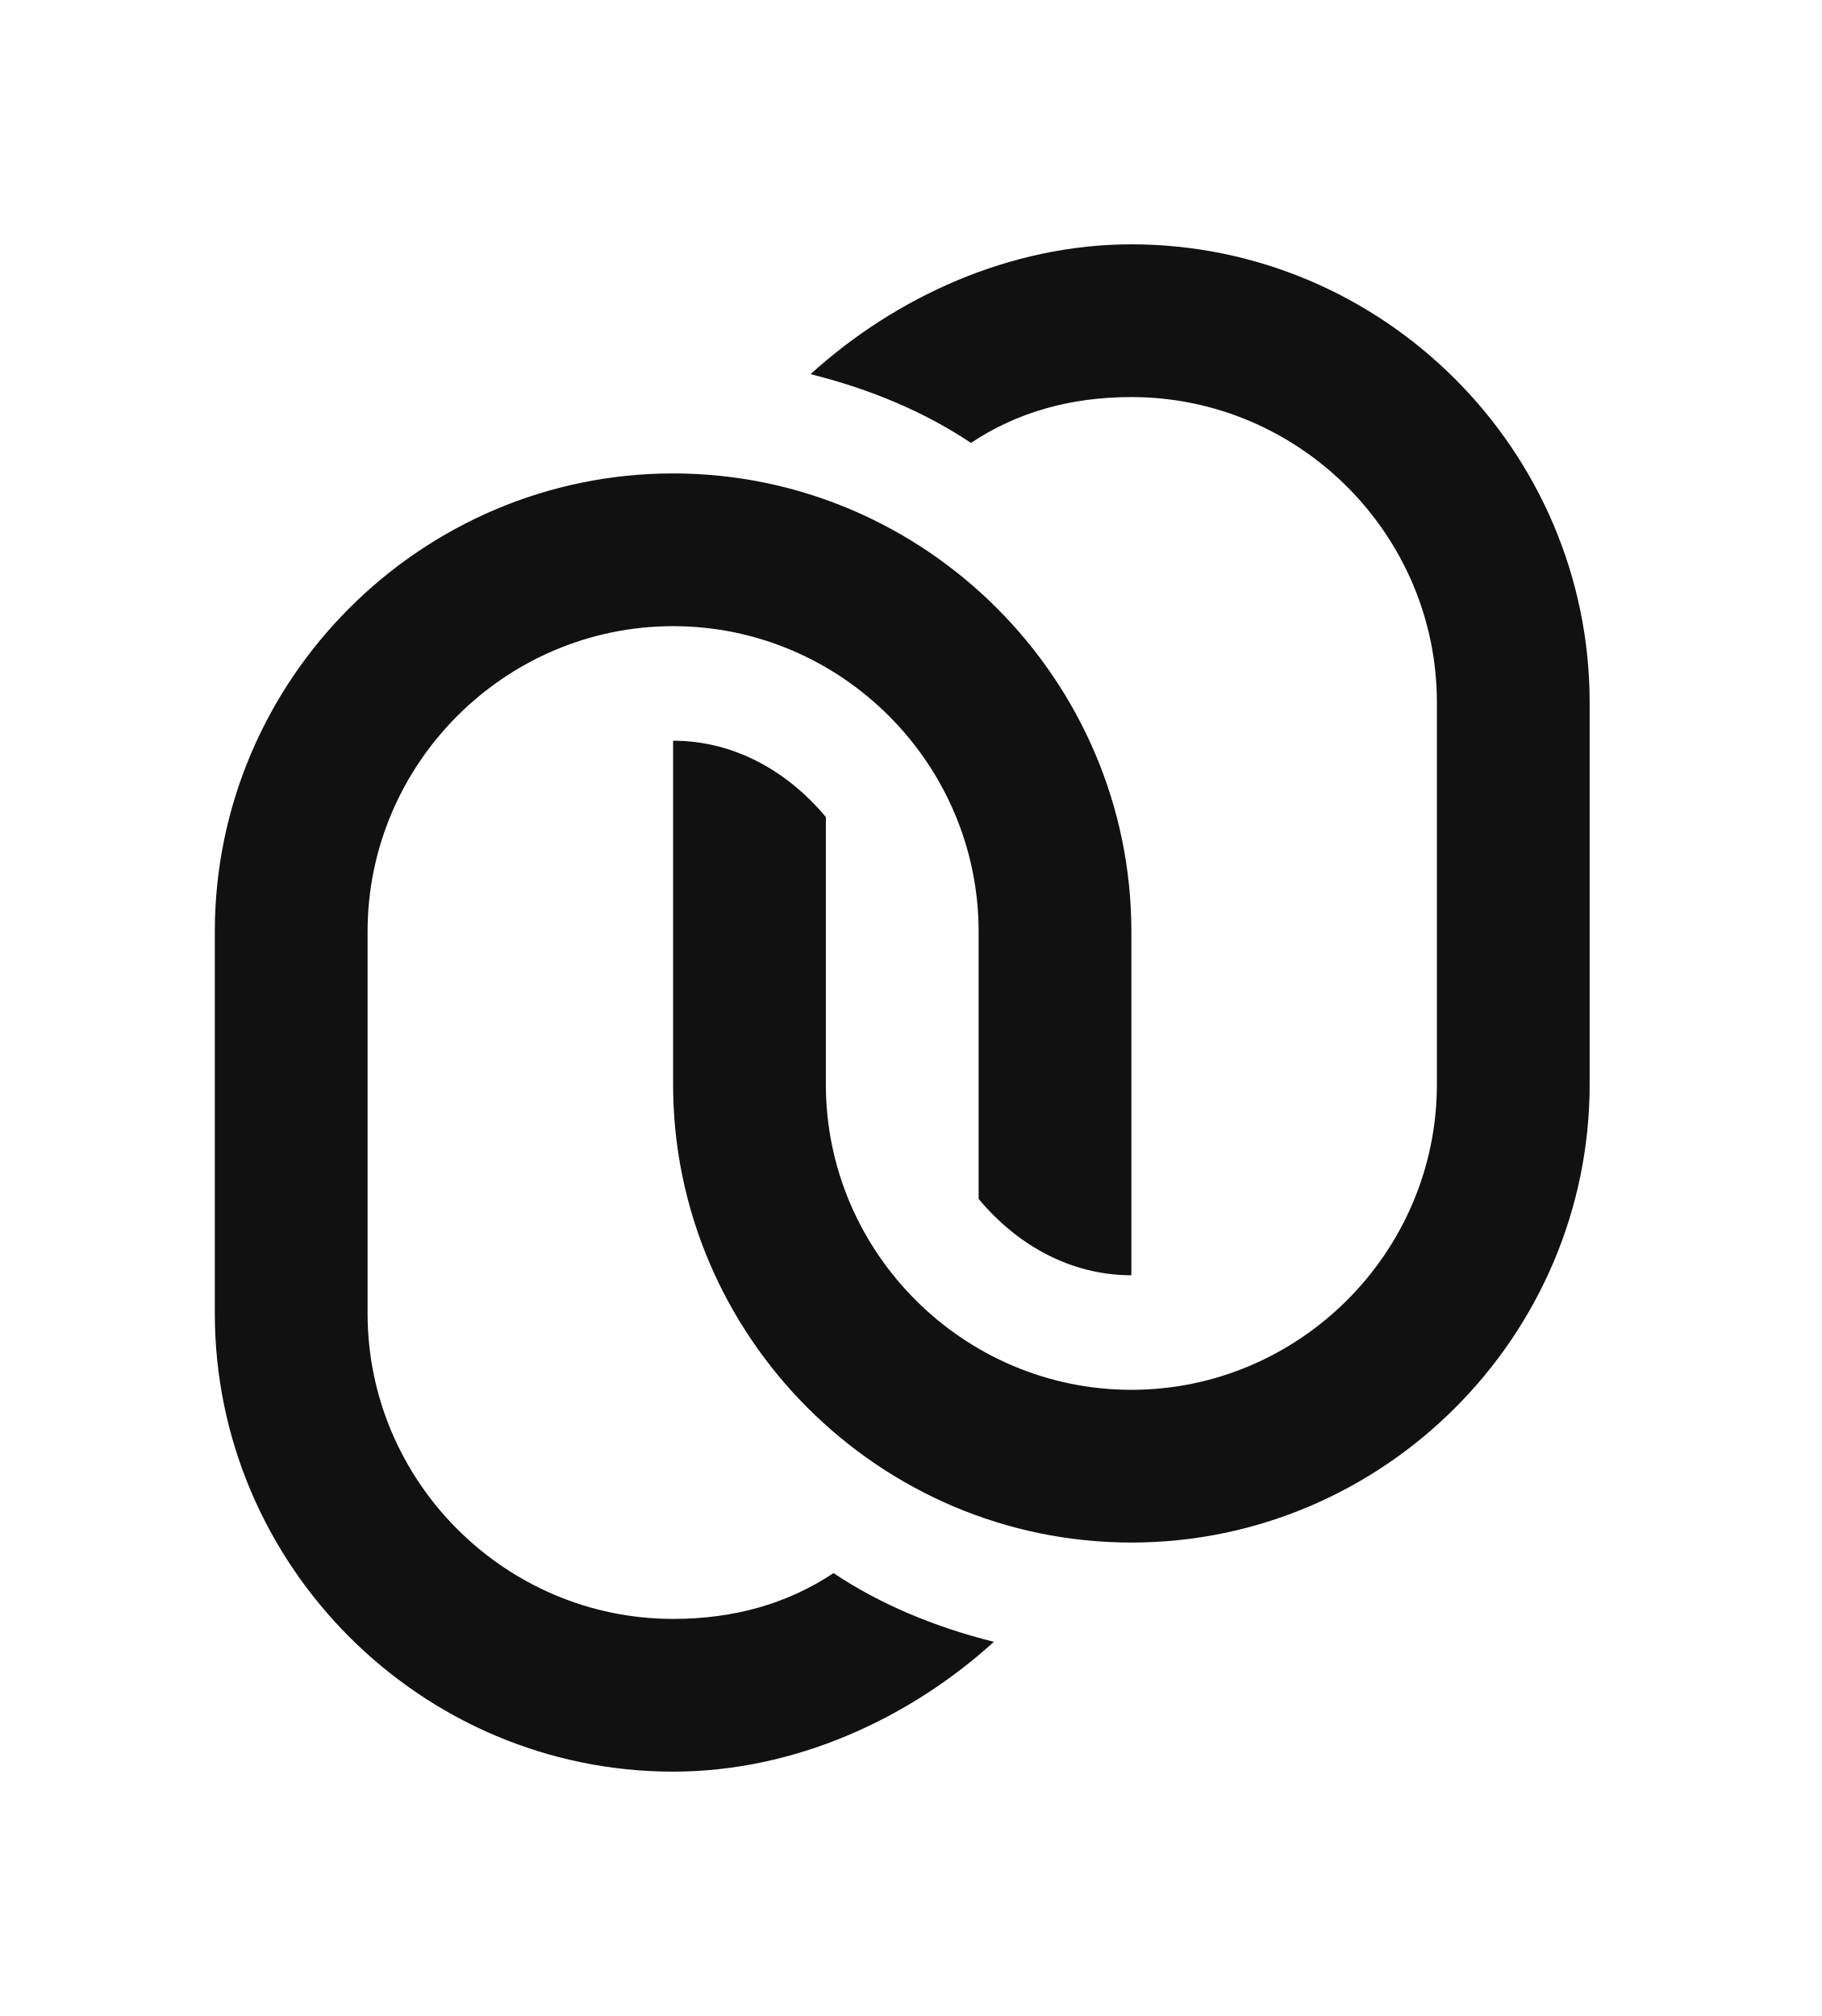
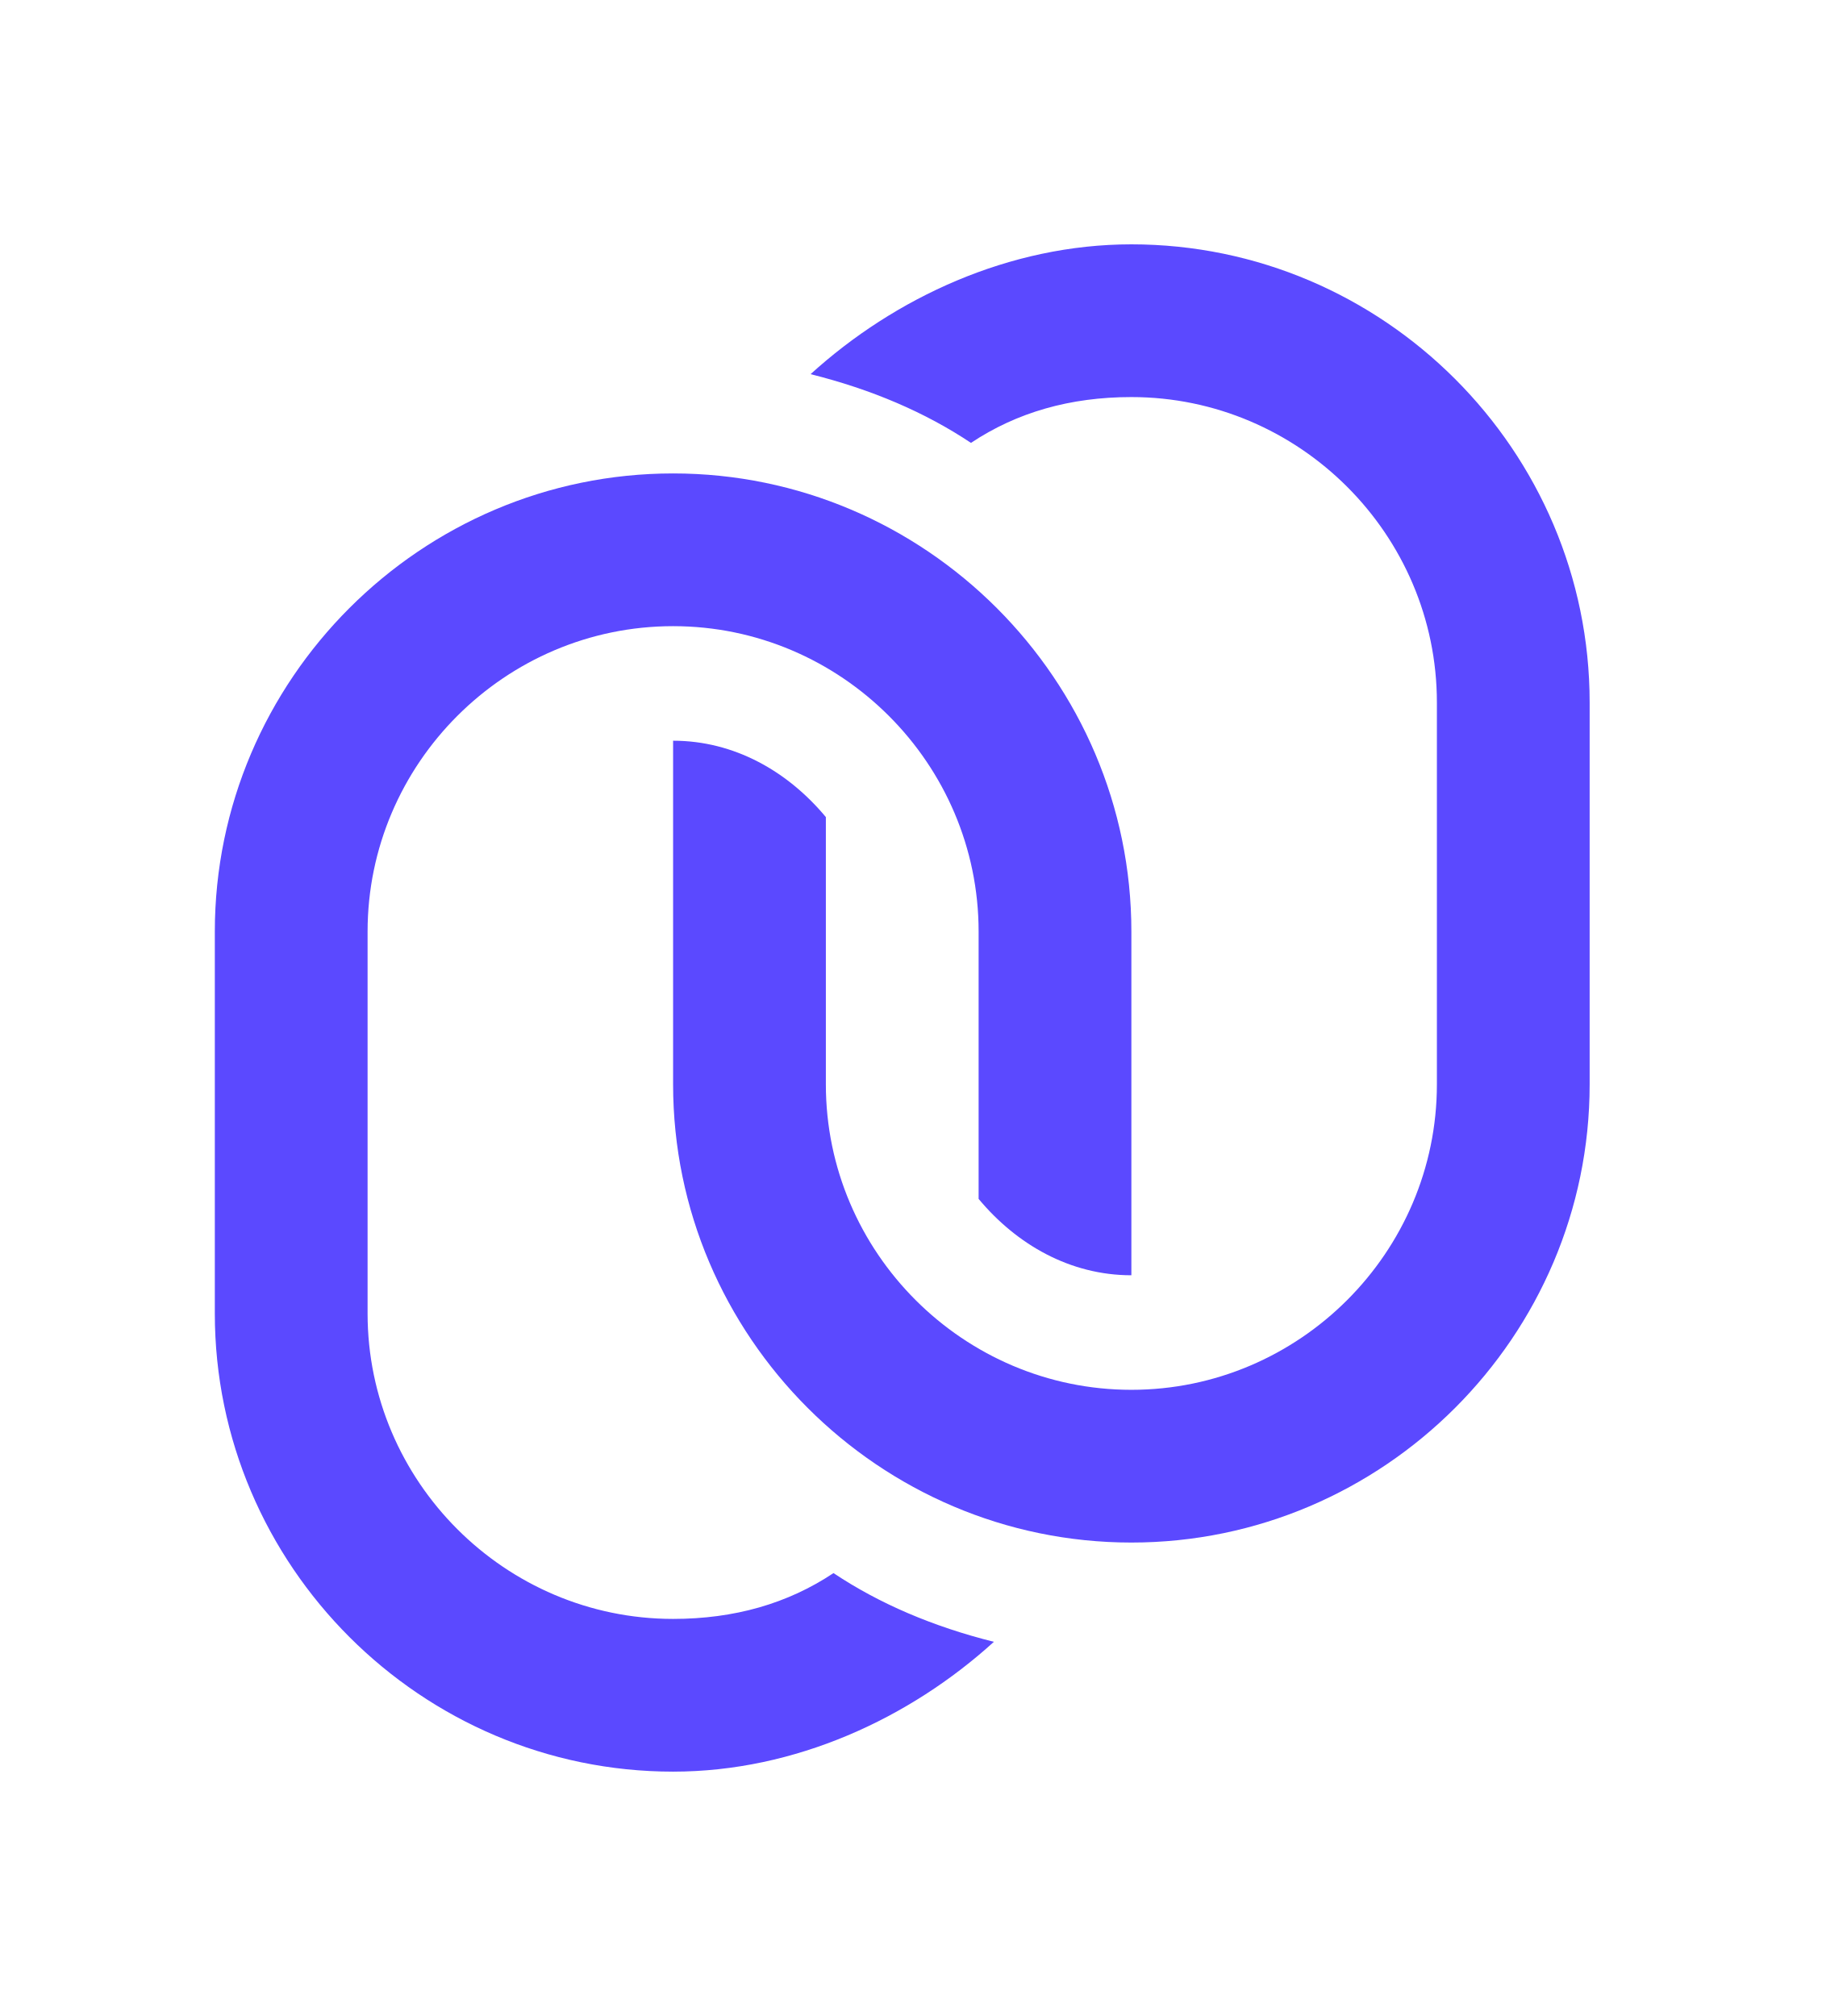
<svg xmlns="http://www.w3.org/2000/svg" class="css-1j8o68f" width="106" height="117.33" viewBox="-12.5 0 106 88.889">
-   <g transform="matrix(4.4444 0 0 4.4444 -13.333 -8.8889)" fill="#111" featurekey="symbolFeature-0">
+   <g transform="matrix(4.4444 0 0 4.4444 -13.333 -8.8889)" fill="#5B49FF" featurekey="symbolFeature-0">
    <path d="M15,2c-1.6,0-3.1,0.7-4.2,1.7c0.8,0.2,1.5,0.5,2.1,0.9C13.5,4.2,14.2,4,15,4c2.2,0,4,1.8,4,4v5c0,2.2-1.8,4-4,4s-4-1.8-4-4  V9.5c-0.5-0.6-1.2-1-2-1V13c0,3.3,2.7,6,6,6s6-2.7,6-6V8C21,4.7,18.3,2,15,2z" />
    <path d="m9 22c1.6 0 3.1-0.7 4.2-1.7-0.8-0.2-1.5-0.5-2.1-0.9-0.6 0.4-1.3 0.6-2.1 0.6-2.2 0-4-1.8-4-4v-5c0-2.2 1.8-4 4-4s4 1.8 4 4v3.5c0.5 0.6 1.2 1 2 1v-4.5c0-3.3-2.7-6-6-6s-6 2.7-6 6v5c0 3.3 2.7 6 6 6z" />
  </g>
</svg>
